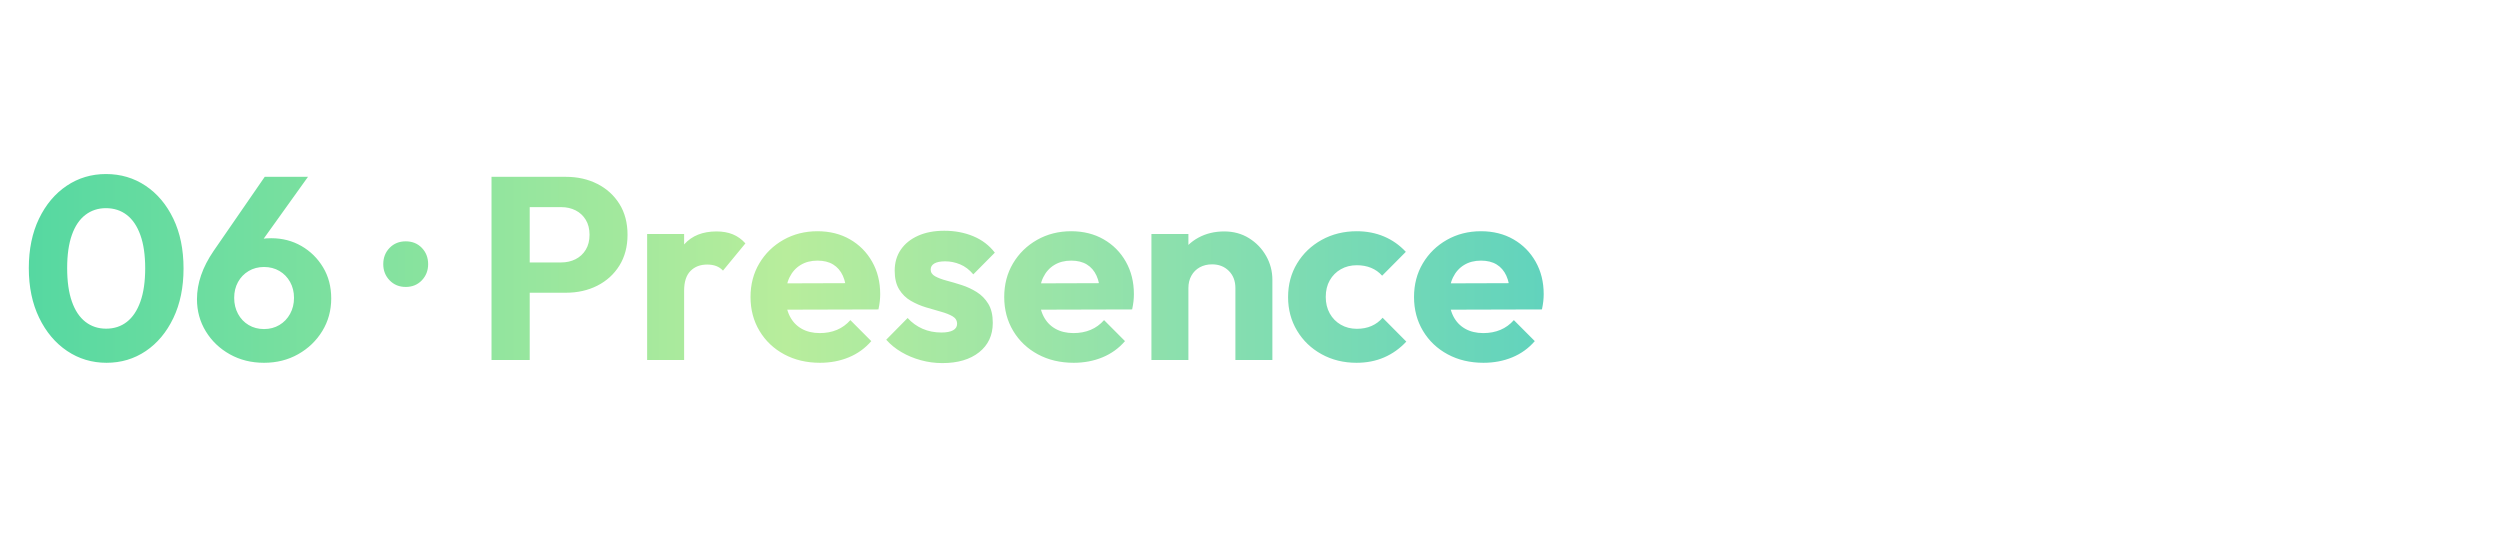
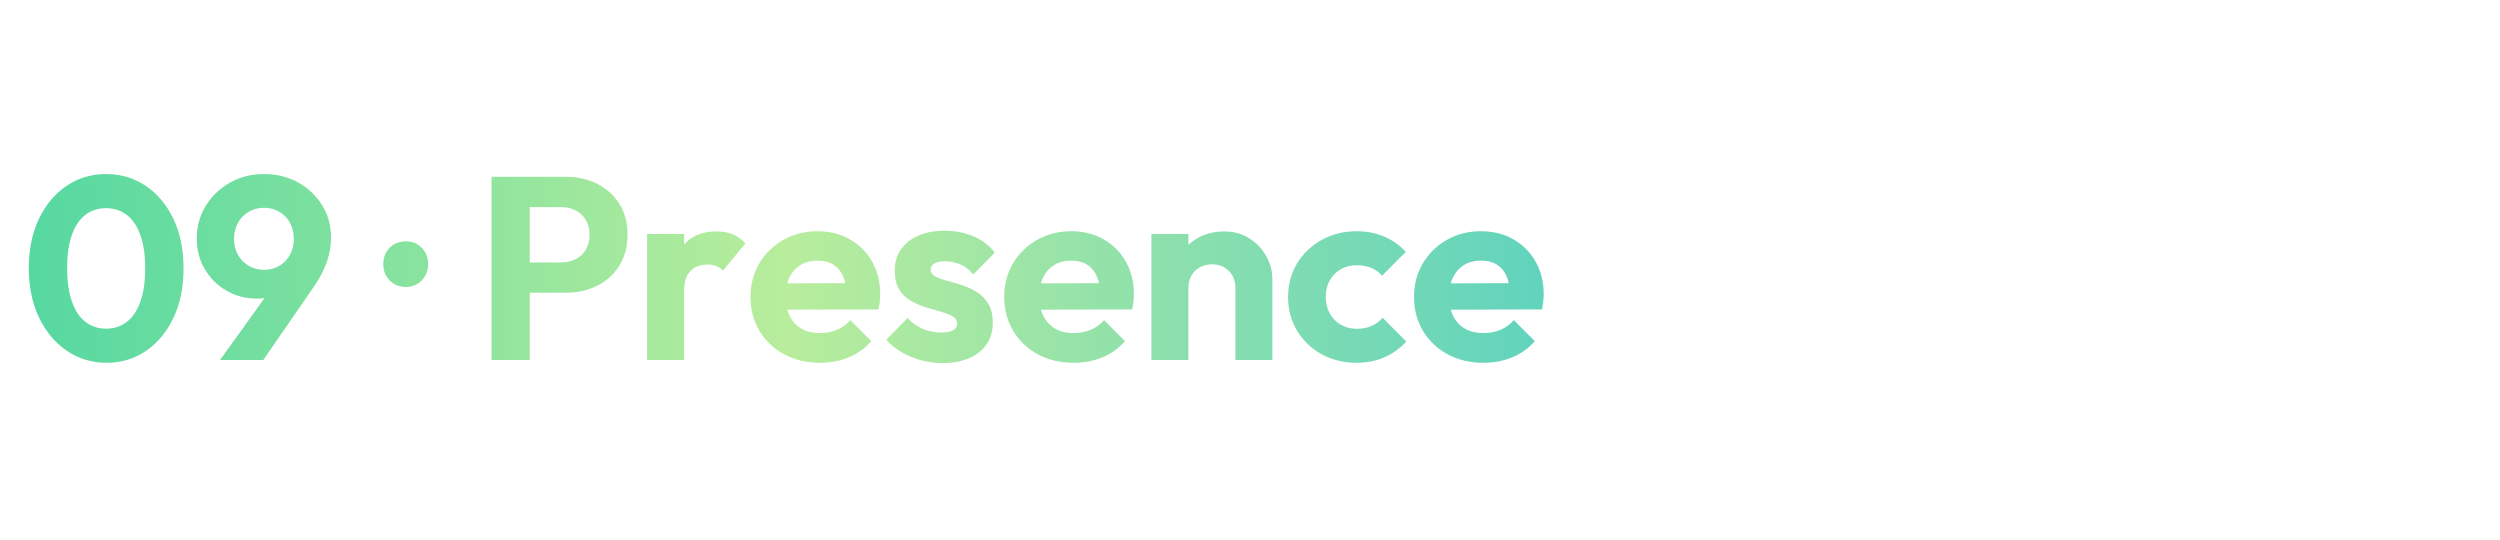
<svg xmlns="http://www.w3.org/2000/svg" width="250" height="54" viewBox="0 0 250 54" role="img">
  <defs>
    <linearGradient id="ink">
      <stop stop-color="#55D8A1" />
      <stop offset=".5" stop-color="#B8ED9C" />
      <stop offset="1" stop-color="#61D3BD" />
    </linearGradient>
  </defs>
  <style>@keyframes lift{0%,100%{transform:translateY(0)}50%{transform:translateY(-1.5px)}}@keyframes line{0%,100%{stroke-dashoffset:220;opacity:.4}50%{stroke-dashoffset:0;opacity:1}}.lettering{animation:lift 7s ease-in-out infinite}.line{animation:line 9s ease-in-out infinite}@media(prefers-reduced-motion:reduce){*{animation:none!important}}</style>
-   <g class="lettering" aria-label="06 · Presence">
-     <path d="M10.653 36.279Q8.471 36.279 6.709 35.094Q4.947 33.908 3.914 31.774Q2.881 29.64 2.881 26.816Q2.881 23.985 3.9 21.869Q4.92 19.753 6.668 18.578Q8.416 17.404 10.597 17.404Q12.806 17.404 14.56 18.577Q16.314 19.75 17.334 21.871Q18.354 23.993 18.354 26.846Q18.354 29.682 17.334 31.809Q16.314 33.936 14.575 35.108Q12.835 36.279 10.653 36.279ZM10.611 32.867Q11.815 32.867 12.686 32.188Q13.557 31.509 14.038 30.165Q14.519 28.821 14.519 26.826Q14.519 24.846 14.038 23.507Q13.557 22.168 12.678 21.492Q11.799 20.816 10.593 20.816Q9.42 20.816 8.541 21.487Q7.661 22.158 7.189 23.489Q6.716 24.82 6.716 26.808Q6.716 28.811 7.189 30.155Q7.661 31.499 8.541 32.183Q9.42 32.867 10.611 32.867ZM26.401 36.279Q24.503 36.279 22.984 35.43Q21.465 34.58 20.581 33.135Q19.697 31.691 19.697 29.91Q19.697 27.53 21.351 25.109L26.473 17.683H30.798L25.153 25.564L23.739 25.815Q24.068 25.197 24.471 24.753Q24.874 24.31 25.508 24.066Q26.141 23.822 27.119 23.822Q28.793 23.822 30.144 24.602Q31.494 25.382 32.308 26.734Q33.122 28.086 33.122 29.845Q33.122 31.642 32.23 33.103Q31.338 34.563 29.815 35.421Q28.293 36.279 26.401 36.279ZM26.401 32.906Q27.262 32.906 27.94 32.501Q28.618 32.097 29.009 31.385Q29.401 30.673 29.401 29.786Q29.401 28.899 29.009 28.195Q28.618 27.492 27.94 27.095Q27.262 26.699 26.401 26.699Q25.54 26.699 24.862 27.103Q24.185 27.508 23.801 28.203Q23.418 28.899 23.418 29.786Q23.418 30.673 23.801 31.385Q24.185 32.097 24.862 32.501Q25.54 32.906 26.401 32.906ZM40.575 28.694Q39.597 28.694 38.961 28.033Q38.326 27.371 38.326 26.419Q38.326 25.439 38.961 24.787Q39.597 24.134 40.575 24.134Q41.553 24.134 42.184 24.787Q42.814 25.439 42.814 26.419Q42.814 27.371 42.184 28.033Q41.553 28.694 40.575 28.694ZM52.015 29.273V26.244H56.117Q56.919 26.244 57.56 25.918Q58.2 25.593 58.577 24.973Q58.954 24.353 58.954 23.478Q58.954 22.602 58.577 21.982Q58.2 21.362 57.56 21.037Q56.919 20.712 56.117 20.712H52.015V17.683H56.595Q58.34 17.683 59.734 18.39Q61.129 19.097 61.941 20.392Q62.753 21.687 62.753 23.475Q62.753 25.252 61.941 26.556Q61.129 27.859 59.734 28.566Q58.34 29.273 56.595 29.273ZM49.152 36.0V17.683H52.971V36.0ZM64.713 36.0V23.403H68.412V36.0ZM68.412 29.068 66.907 27.969Q67.278 25.71 68.428 24.427Q69.579 23.143 71.652 23.143Q72.569 23.143 73.279 23.432Q73.989 23.721 74.541 24.339L72.299 27.062Q72.019 26.757 71.627 26.606Q71.234 26.455 70.719 26.455Q69.679 26.455 69.046 27.099Q68.412 27.743 68.412 29.068ZM81.997 36.279Q79.989 36.279 78.421 35.434Q76.852 34.59 75.952 33.093Q75.052 31.596 75.052 29.701Q75.052 27.816 75.934 26.333Q76.817 24.849 78.339 23.986Q79.862 23.123 81.744 23.123Q83.583 23.123 84.995 23.934Q86.407 24.745 87.213 26.169Q88.019 27.592 88.019 29.416Q88.019 29.757 87.98 30.121Q87.941 30.485 87.844 30.943L77.112 30.972V28.34L86.206 28.311L84.653 29.412Q84.62 28.307 84.284 27.571Q83.947 26.835 83.315 26.448Q82.683 26.062 81.75 26.062Q80.775 26.062 80.057 26.5Q79.339 26.939 78.95 27.74Q78.562 28.541 78.562 29.663Q78.562 30.794 78.976 31.614Q79.391 32.435 80.161 32.872Q80.931 33.309 81.981 33.309Q82.923 33.309 83.694 32.986Q84.464 32.662 85.036 32.012L87.129 34.112Q86.2 35.188 84.88 35.733Q83.56 36.279 81.997 36.279ZM94.234 36.309Q93.135 36.309 92.085 36.021Q91.036 35.733 90.147 35.212Q89.258 34.69 88.621 33.972L90.763 31.801Q91.403 32.506 92.258 32.878Q93.112 33.251 94.139 33.251Q94.907 33.251 95.308 33.028Q95.709 32.805 95.709 32.386Q95.709 31.892 95.256 31.629Q94.803 31.366 94.091 31.169Q93.379 30.972 92.589 30.733Q91.8 30.495 91.083 30.082Q90.366 29.669 89.918 28.943Q89.469 28.216 89.469 27.069Q89.469 25.863 90.077 24.971Q90.685 24.079 91.8 23.577Q92.914 23.075 94.432 23.075Q96.008 23.075 97.326 23.622Q98.644 24.17 99.483 25.265L97.331 27.436Q96.746 26.741 96.015 26.437Q95.284 26.133 94.52 26.133Q93.798 26.133 93.433 26.349Q93.067 26.565 93.067 26.952Q93.067 27.384 93.516 27.631Q93.964 27.878 94.676 28.067Q95.388 28.255 96.172 28.507Q96.957 28.759 97.669 29.203Q98.381 29.646 98.829 30.381Q99.278 31.115 99.278 32.288Q99.278 34.138 97.916 35.223Q96.554 36.309 94.234 36.309ZM107.367 36.279Q105.359 36.279 103.791 35.434Q102.222 34.59 101.322 33.093Q100.422 31.596 100.422 29.701Q100.422 27.816 101.304 26.333Q102.187 24.849 103.709 23.986Q105.232 23.123 107.114 23.123Q108.953 23.123 110.365 23.934Q111.778 24.745 112.584 26.169Q113.389 27.592 113.389 29.416Q113.389 29.757 113.35 30.121Q113.311 30.485 113.214 30.943L102.483 30.972V28.34L111.576 28.311L110.023 29.412Q109.99 28.307 109.654 27.571Q109.317 26.835 108.685 26.448Q108.053 26.062 107.12 26.062Q106.145 26.062 105.427 26.5Q104.709 26.939 104.32 27.74Q103.932 28.541 103.932 29.663Q103.932 30.794 104.346 31.614Q104.761 32.435 105.531 32.872Q106.301 33.309 107.351 33.309Q108.293 33.309 109.064 32.986Q109.834 32.662 110.406 32.012L112.499 34.112Q111.57 35.188 110.25 35.733Q108.93 36.279 107.367 36.279ZM123.54 36.0V28.808Q123.54 27.745 122.883 27.09Q122.227 26.435 121.207 26.435Q120.513 26.435 119.977 26.731Q119.441 27.027 119.141 27.565Q118.84 28.102 118.84 28.808L117.4 28.086Q117.4 26.608 118.049 25.498Q118.697 24.388 119.839 23.765Q120.982 23.143 122.428 23.143Q123.816 23.143 124.903 23.819Q125.99 24.495 126.614 25.597Q127.238 26.699 127.238 27.979V36.0ZM115.142 36.0V23.403H118.84V36.0ZM135.653 36.279Q133.719 36.279 132.16 35.421Q130.602 34.563 129.705 33.067Q128.808 31.57 128.808 29.711Q128.808 27.826 129.71 26.338Q130.612 24.849 132.175 23.986Q133.738 23.123 135.682 23.123Q137.157 23.123 138.399 23.648Q139.64 24.173 140.583 25.184L138.214 27.569Q137.745 27.046 137.11 26.785Q136.475 26.523 135.682 26.523Q134.781 26.523 134.079 26.926Q133.377 27.329 132.976 28.034Q132.575 28.739 132.575 29.692Q132.575 30.628 132.976 31.346Q133.377 32.064 134.084 32.472Q134.791 32.88 135.682 32.88Q136.504 32.88 137.149 32.599Q137.794 32.318 138.262 31.775L140.631 34.16Q139.66 35.2 138.413 35.74Q137.167 36.279 135.653 36.279ZM148.347 36.279Q146.339 36.279 144.771 35.434Q143.202 34.59 142.302 33.093Q141.402 31.596 141.402 29.701Q141.402 27.816 142.284 26.333Q143.167 24.849 144.689 23.986Q146.212 23.123 148.094 23.123Q149.933 23.123 151.345 23.934Q152.757 24.745 153.563 26.169Q154.369 27.592 154.369 29.416Q154.369 29.757 154.33 30.121Q154.291 30.485 154.194 30.943L143.462 30.972V28.34L152.556 28.311L151.002 29.412Q150.97 28.307 150.634 27.571Q150.297 26.835 149.665 26.448Q149.033 26.062 148.1 26.062Q147.125 26.062 146.407 26.5Q145.689 26.939 145.3 27.74Q144.912 28.541 144.912 29.663Q144.912 30.794 145.326 31.614Q145.741 32.435 146.511 32.872Q147.281 33.309 148.331 33.309Q149.273 33.309 150.044 32.986Q150.814 32.662 151.386 32.012L153.479 34.112Q152.549 35.188 151.23 35.733Q149.91 36.279 148.347 36.279Z" fill="url(#ink)" />
+   <g class="lettering" aria-label="09 · Presence">
+     <path d="M10.653 36.279Q8.471 36.279 6.709 35.094Q4.947 33.908 3.914 31.774Q2.881 29.64 2.881 26.816Q2.881 23.985 3.9 21.869Q4.92 19.753 6.668 18.578Q8.416 17.404 10.597 17.404Q12.806 17.404 14.56 18.577Q16.314 19.75 17.334 21.871Q18.354 23.993 18.354 26.846Q18.354 29.682 17.334 31.809Q16.314 33.936 14.575 35.108Q12.835 36.279 10.653 36.279ZM10.611 32.867Q11.815 32.867 12.686 32.188Q13.557 31.509 14.038 30.165Q14.519 28.821 14.519 26.826Q14.519 24.846 14.038 23.507Q13.557 22.168 12.678 21.492Q11.799 20.816 10.593 20.816Q9.42 20.816 8.541 21.487Q7.661 22.158 7.189 23.489Q6.716 24.82 6.716 26.808Q6.716 28.811 7.189 30.155Q7.661 31.499 8.541 32.183Q9.42 32.867 10.611 32.867ZM22.004 36.0 27.666 28.119 29.063 27.869Q28.735 28.47 28.332 28.922Q27.929 29.373 27.308 29.617Q26.687 29.861 25.683 29.861Q24.035 29.861 22.672 29.081Q21.308 28.301 20.494 26.941Q19.68 25.581 19.68 23.838Q19.68 22.041 20.581 20.58Q21.481 19.12 23 18.262Q24.52 17.404 26.401 17.404Q28.309 17.404 29.823 18.253Q31.338 19.103 32.222 20.54Q33.106 21.976 33.106 23.773Q33.106 26.152 31.452 28.574L26.33 36.0ZM26.401 26.985Q27.262 26.985 27.94 26.58Q28.618 26.175 29.001 25.472Q29.385 24.768 29.385 23.897Q29.385 22.994 29.001 22.29Q28.618 21.586 27.94 21.182Q27.262 20.777 26.401 20.777Q25.54 20.777 24.862 21.182Q24.185 21.586 23.793 22.29Q23.401 22.994 23.401 23.897Q23.401 24.784 23.793 25.48Q24.185 26.175 24.87 26.58Q25.556 26.985 26.401 26.985ZM40.575 28.694Q39.597 28.694 38.961 28.033Q38.326 27.371 38.326 26.419Q38.326 25.439 38.961 24.787Q39.597 24.134 40.575 24.134Q41.553 24.134 42.184 24.787Q42.814 25.439 42.814 26.419Q42.814 27.371 42.184 28.033Q41.553 28.694 40.575 28.694ZM52.015 29.273V26.244H56.117Q56.919 26.244 57.56 25.918Q58.2 25.593 58.577 24.973Q58.954 24.353 58.954 23.478Q58.954 22.602 58.577 21.982Q58.2 21.362 57.56 21.037Q56.919 20.712 56.117 20.712H52.015V17.683H56.595Q58.34 17.683 59.734 18.39Q61.129 19.097 61.941 20.392Q62.753 21.687 62.753 23.475Q62.753 25.252 61.941 26.556Q61.129 27.859 59.734 28.566Q58.34 29.273 56.595 29.273ZM49.152 36.0V17.683H52.971V36.0ZM64.713 36.0V23.403H68.412V36.0ZM68.412 29.068 66.907 27.969Q67.278 25.71 68.428 24.427Q69.579 23.143 71.652 23.143Q72.569 23.143 73.279 23.432Q73.989 23.721 74.541 24.339L72.299 27.062Q72.019 26.757 71.627 26.606Q71.234 26.455 70.719 26.455Q69.679 26.455 69.046 27.099Q68.412 27.743 68.412 29.068ZM81.997 36.279Q79.989 36.279 78.421 35.434Q76.852 34.59 75.952 33.093Q75.052 31.596 75.052 29.701Q75.052 27.816 75.934 26.333Q76.817 24.849 78.339 23.986Q79.862 23.123 81.744 23.123Q83.583 23.123 84.995 23.934Q86.407 24.745 87.213 26.169Q88.019 27.592 88.019 29.416Q88.019 29.757 87.98 30.121Q87.941 30.485 87.844 30.943L77.112 30.972V28.34L86.206 28.311L84.653 29.412Q84.62 28.307 84.284 27.571Q83.947 26.835 83.315 26.448Q82.683 26.062 81.75 26.062Q80.775 26.062 80.057 26.5Q79.339 26.939 78.95 27.74Q78.562 28.541 78.562 29.663Q78.562 30.794 78.976 31.614Q79.391 32.435 80.161 32.872Q80.931 33.309 81.981 33.309Q82.923 33.309 83.694 32.986Q84.464 32.662 85.036 32.012L87.129 34.112Q86.2 35.188 84.88 35.733Q83.56 36.279 81.997 36.279ZM94.234 36.309Q93.135 36.309 92.085 36.021Q91.036 35.733 90.147 35.212Q89.258 34.69 88.621 33.972L90.763 31.801Q91.403 32.506 92.258 32.878Q93.112 33.251 94.139 33.251Q94.907 33.251 95.308 33.028Q95.709 32.805 95.709 32.386Q95.709 31.892 95.256 31.629Q94.803 31.366 94.091 31.169Q93.379 30.972 92.589 30.733Q91.8 30.495 91.083 30.082Q90.366 29.669 89.918 28.943Q89.469 28.216 89.469 27.069Q89.469 25.863 90.077 24.971Q90.685 24.079 91.8 23.577Q92.914 23.075 94.432 23.075Q96.008 23.075 97.326 23.622Q98.644 24.17 99.483 25.265L97.331 27.436Q96.746 26.741 96.015 26.437Q95.284 26.133 94.52 26.133Q93.798 26.133 93.433 26.349Q93.067 26.565 93.067 26.952Q93.067 27.384 93.516 27.631Q93.964 27.878 94.676 28.067Q95.388 28.255 96.172 28.507Q96.957 28.759 97.669 29.203Q98.381 29.646 98.829 30.381Q99.278 31.115 99.278 32.288Q99.278 34.138 97.916 35.223Q96.554 36.309 94.234 36.309ZM107.367 36.279Q105.359 36.279 103.791 35.434Q102.222 34.59 101.322 33.093Q100.422 31.596 100.422 29.701Q100.422 27.816 101.304 26.333Q102.187 24.849 103.709 23.986Q105.232 23.123 107.114 23.123Q108.953 23.123 110.365 23.934Q111.778 24.745 112.584 26.169Q113.389 27.592 113.389 29.416Q113.389 29.757 113.35 30.121Q113.311 30.485 113.214 30.943L102.483 30.972V28.34L111.576 28.311L110.023 29.412Q109.99 28.307 109.654 27.571Q109.317 26.835 108.685 26.448Q108.053 26.062 107.12 26.062Q106.145 26.062 105.427 26.5Q104.709 26.939 104.32 27.74Q103.932 28.541 103.932 29.663Q103.932 30.794 104.346 31.614Q104.761 32.435 105.531 32.872Q106.301 33.309 107.351 33.309Q108.293 33.309 109.064 32.986Q109.834 32.662 110.406 32.012L112.499 34.112Q111.57 35.188 110.25 35.733Q108.93 36.279 107.367 36.279ZM123.54 36.0V28.808Q123.54 27.745 122.883 27.09Q122.227 26.435 121.207 26.435Q120.513 26.435 119.977 26.731Q119.441 27.027 119.141 27.565Q118.84 28.102 118.84 28.808L117.4 28.086Q117.4 26.608 118.049 25.498Q118.697 24.388 119.839 23.765Q120.982 23.143 122.428 23.143Q123.816 23.143 124.903 23.819Q125.99 24.495 126.614 25.597Q127.238 26.699 127.238 27.979V36.0ZM115.142 36.0V23.403H118.84V36.0ZM135.653 36.279Q133.719 36.279 132.16 35.421Q130.602 34.563 129.705 33.067Q128.808 31.57 128.808 29.711Q128.808 27.826 129.71 26.338Q130.612 24.849 132.175 23.986Q133.738 23.123 135.682 23.123Q137.157 23.123 138.399 23.648Q139.64 24.173 140.583 25.184L138.214 27.569Q137.745 27.046 137.11 26.785Q136.475 26.523 135.682 26.523Q134.781 26.523 134.079 26.926Q133.377 27.329 132.976 28.034Q132.575 28.739 132.575 29.692Q132.575 30.628 132.976 31.346Q133.377 32.064 134.084 32.472Q134.791 32.88 135.682 32.88Q136.504 32.88 137.149 32.599Q137.794 32.318 138.262 31.775L140.631 34.16Q139.66 35.2 138.413 35.74Q137.167 36.279 135.653 36.279ZM148.347 36.279Q146.339 36.279 144.771 35.434Q143.202 34.59 142.302 33.093Q141.402 31.596 141.402 29.701Q141.402 27.816 142.284 26.333Q143.167 24.849 144.689 23.986Q146.212 23.123 148.094 23.123Q149.933 23.123 151.345 23.934Q152.757 24.745 153.563 26.169Q154.369 27.592 154.369 29.416Q154.369 29.757 154.33 30.121Q154.291 30.485 154.194 30.943L143.462 30.972V28.34L152.556 28.311L151.002 29.412Q150.97 28.307 150.634 27.571Q150.297 26.835 149.665 26.448Q149.033 26.062 148.1 26.062Q147.125 26.062 146.407 26.5Q145.689 26.939 145.3 27.74Q144.912 28.541 144.912 29.663Q144.912 30.794 145.326 31.614Q145.741 32.435 146.511 32.872Q147.281 33.309 148.331 33.309Q149.273 33.309 150.044 32.986Q150.814 32.662 151.386 32.012L153.479 34.112Q152.549 35.188 151.23 35.733Q149.91 36.279 148.347 36.279Z" fill="url(#ink)" />
  </g>
  <path class="line" d="M3 49h140" fill="none" stroke="url(#ink)" stroke-width="1.5" stroke-dasharray="140 220" />
</svg>
